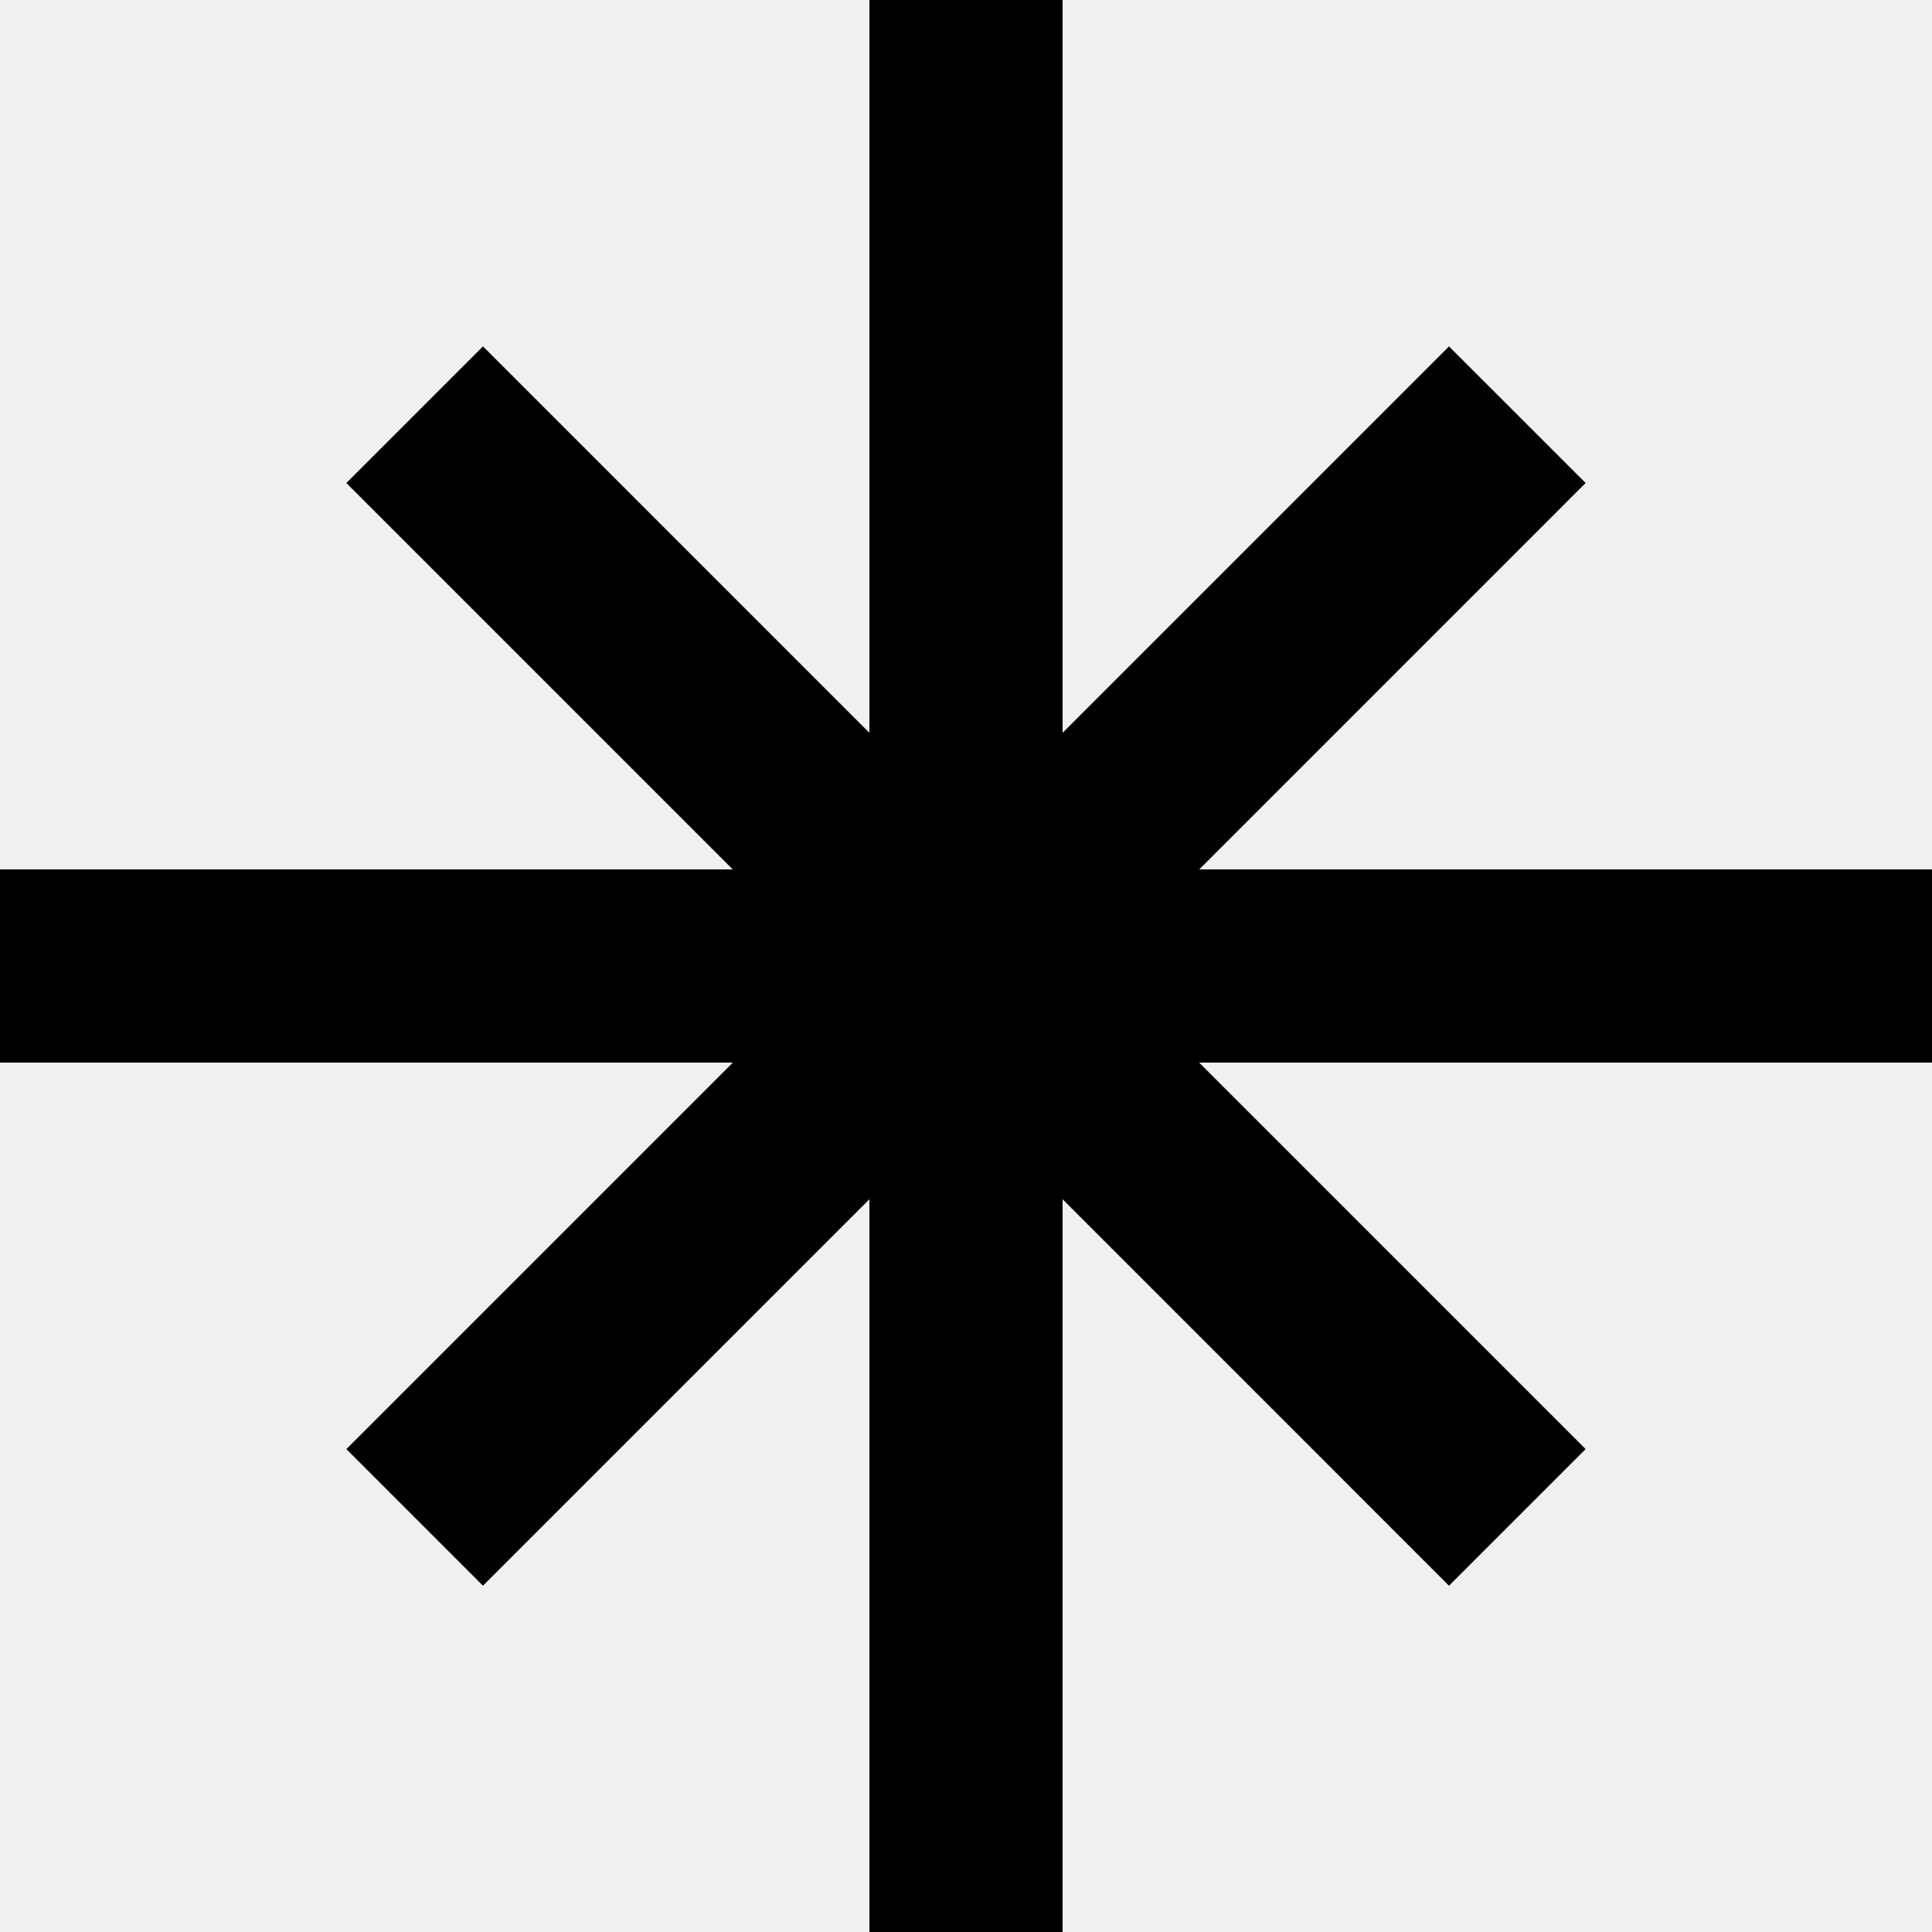
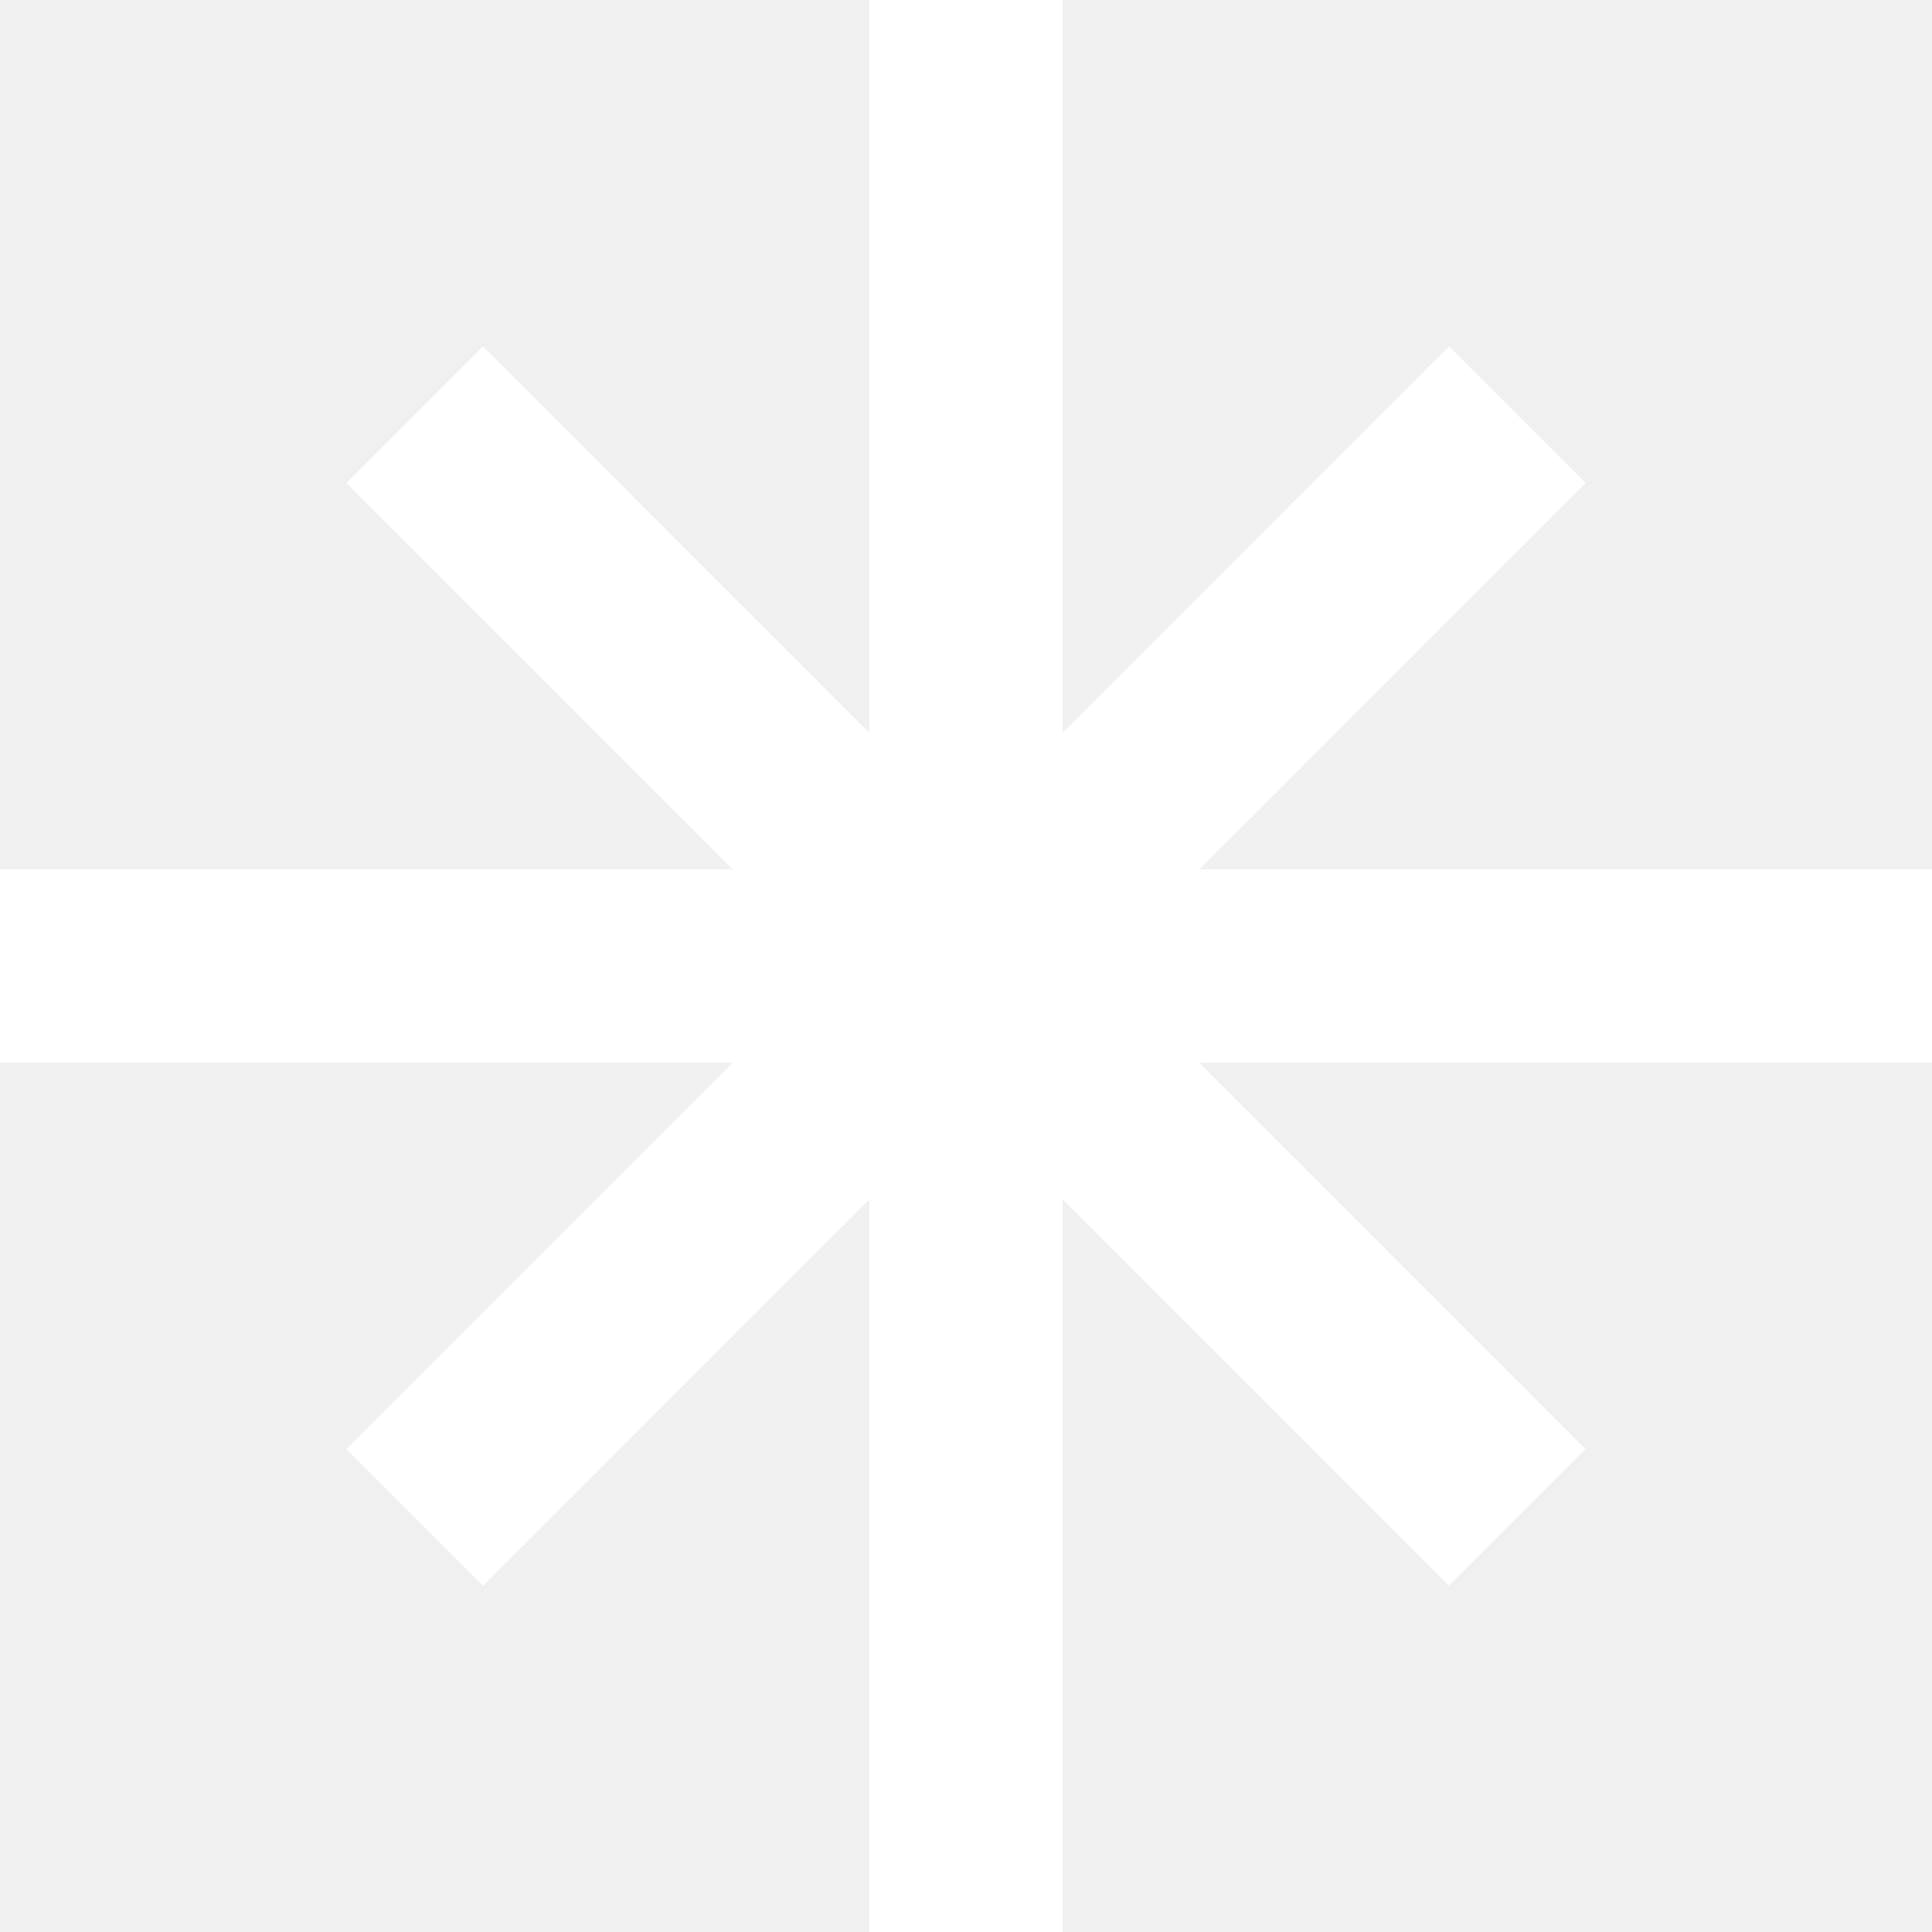
<svg xmlns="http://www.w3.org/2000/svg" width="200" height="200" viewBox="0 0 200 200" fill="none">
-   <path d="M75.863 110H0V90H75.853L35.855 50L49.997 35.858L90 75.862V0H110V75.861L150.002 35.858L164.144 50L124.146 90H200V110H124.136L164.144 150.01L150.002 164.152L110 124.148V200H90V124.147L49.997 164.152L35.855 150.01L75.863 110Z" fill="black" />
+   <path d="M75.863 110H0V90H75.853L35.855 50L49.997 35.858L90 75.862V0H110V75.861L150.002 35.858L164.144 50L124.146 90H200V110H124.136L164.144 150.01L150.002 164.152L110 124.148V200H90V124.147L49.997 164.152L35.855 150.01L75.863 110Z" fill="white" />
</svg>
